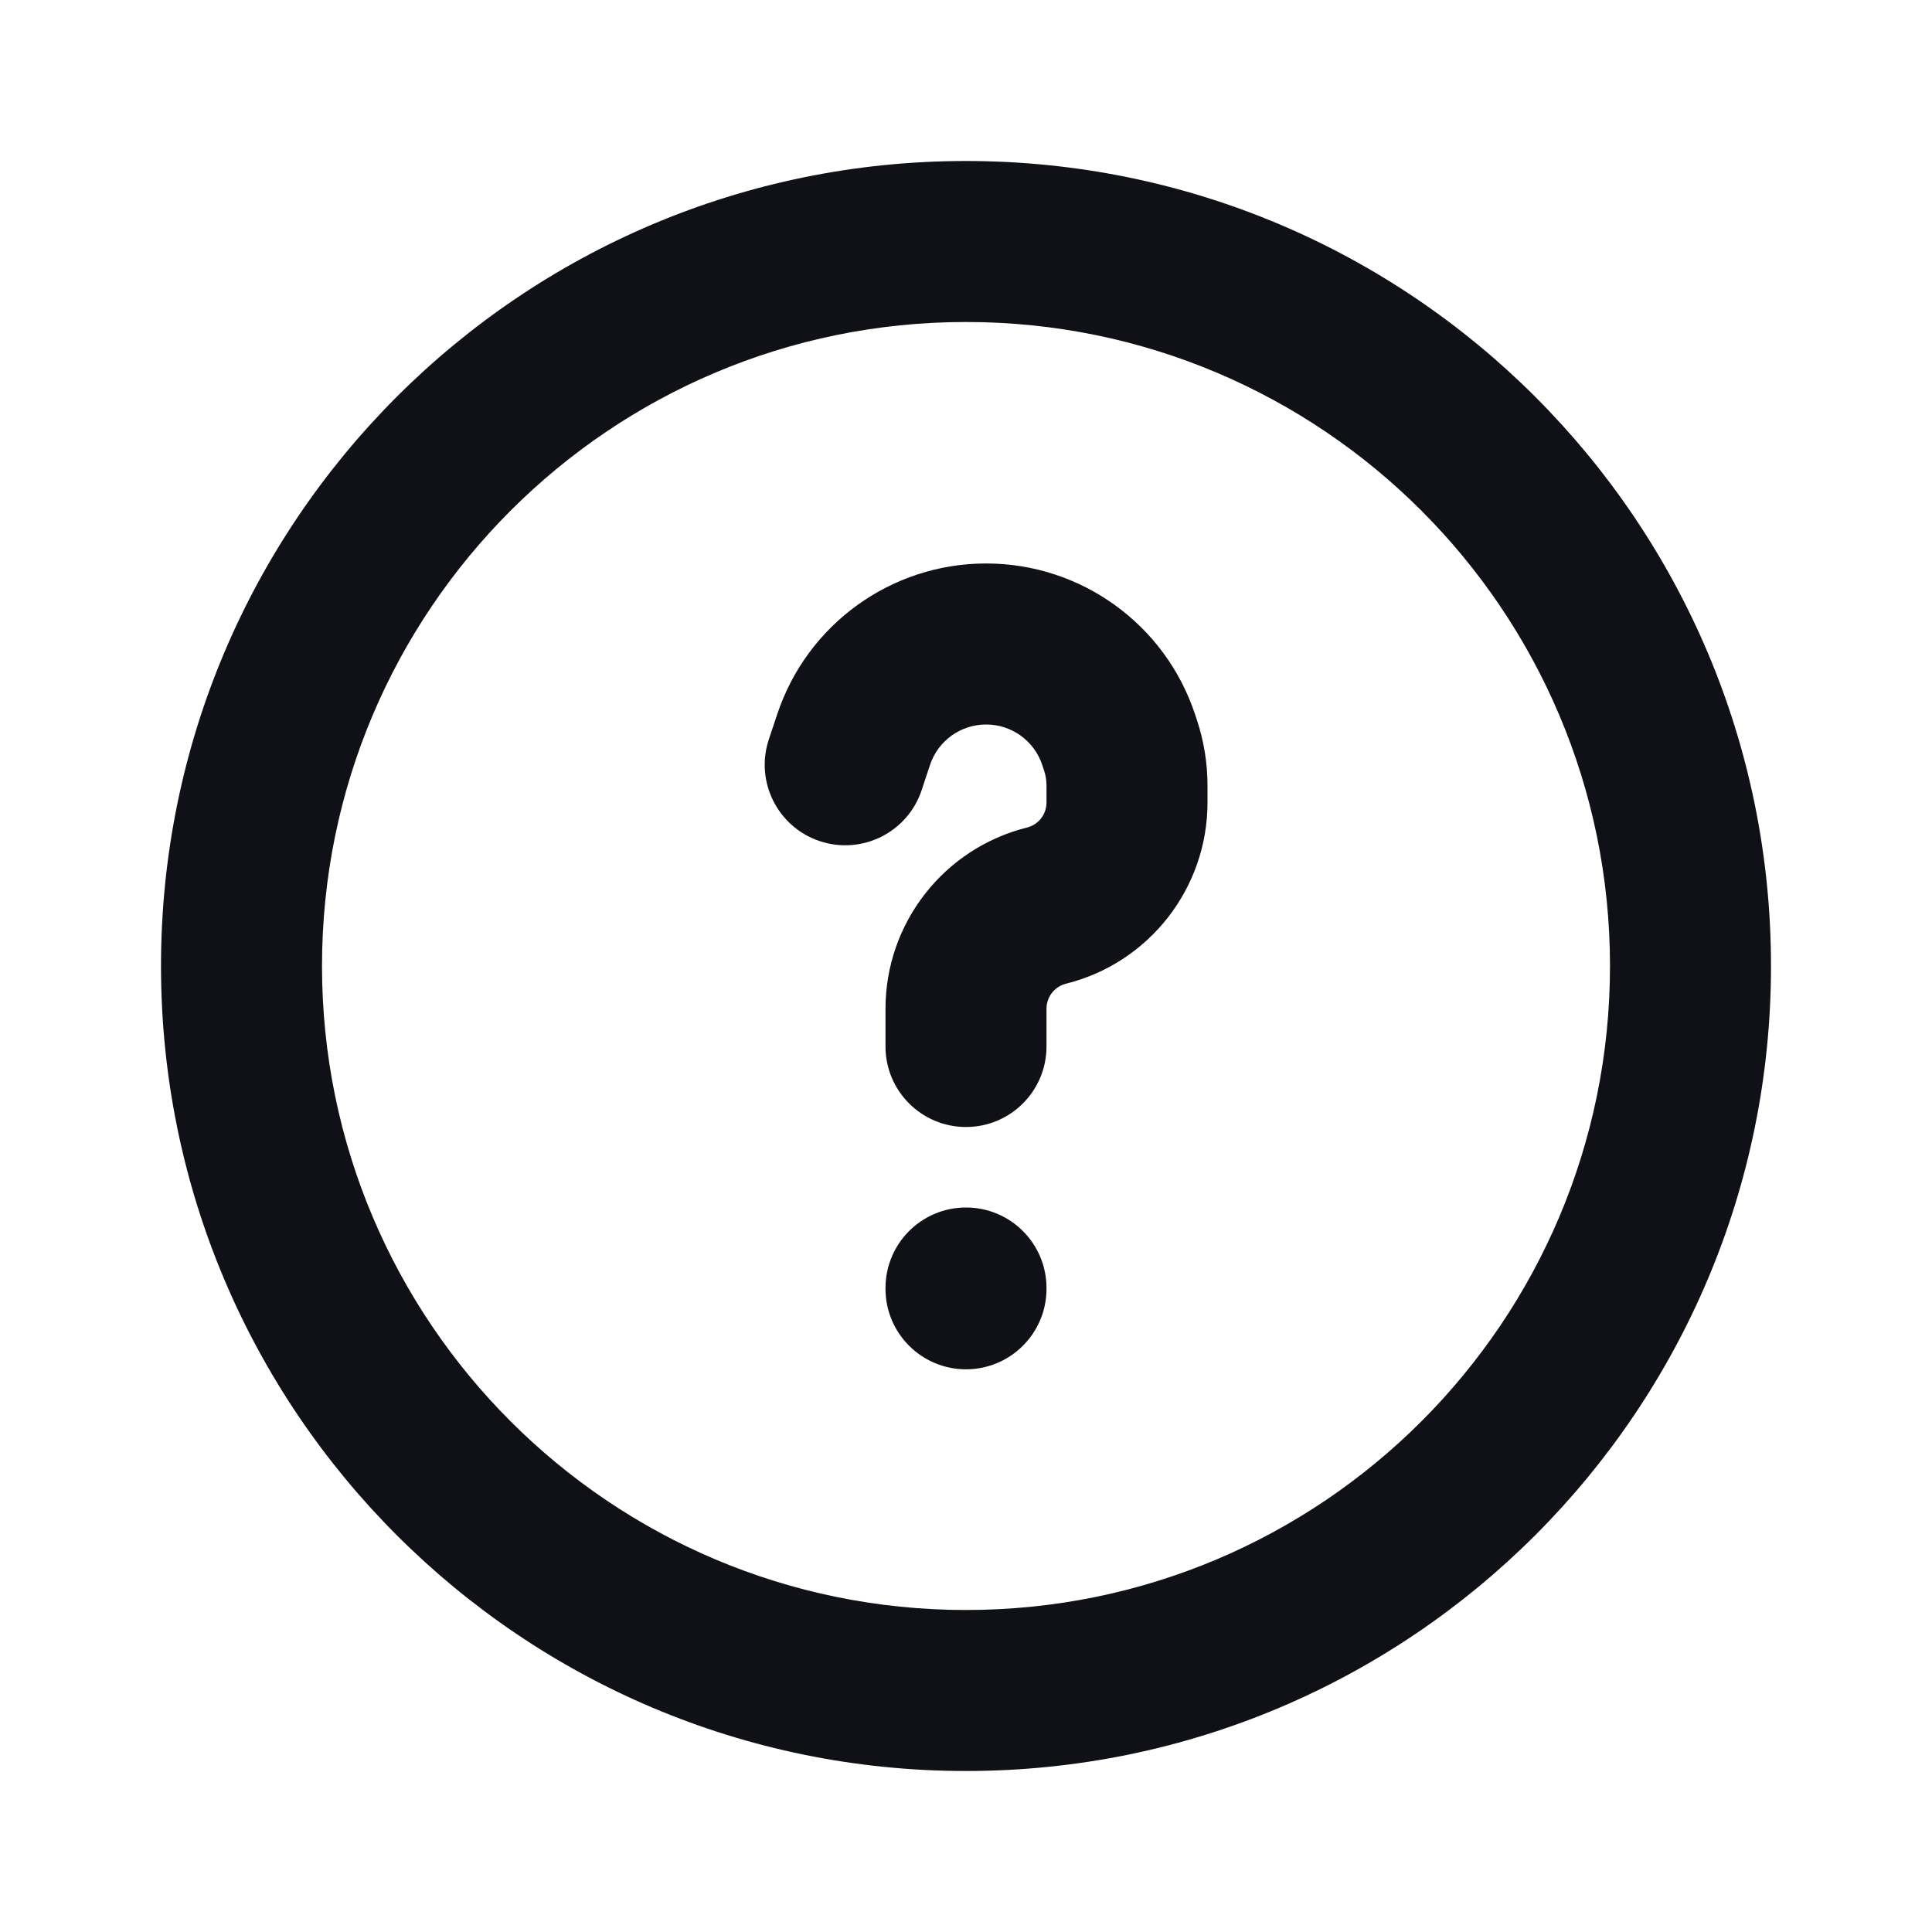
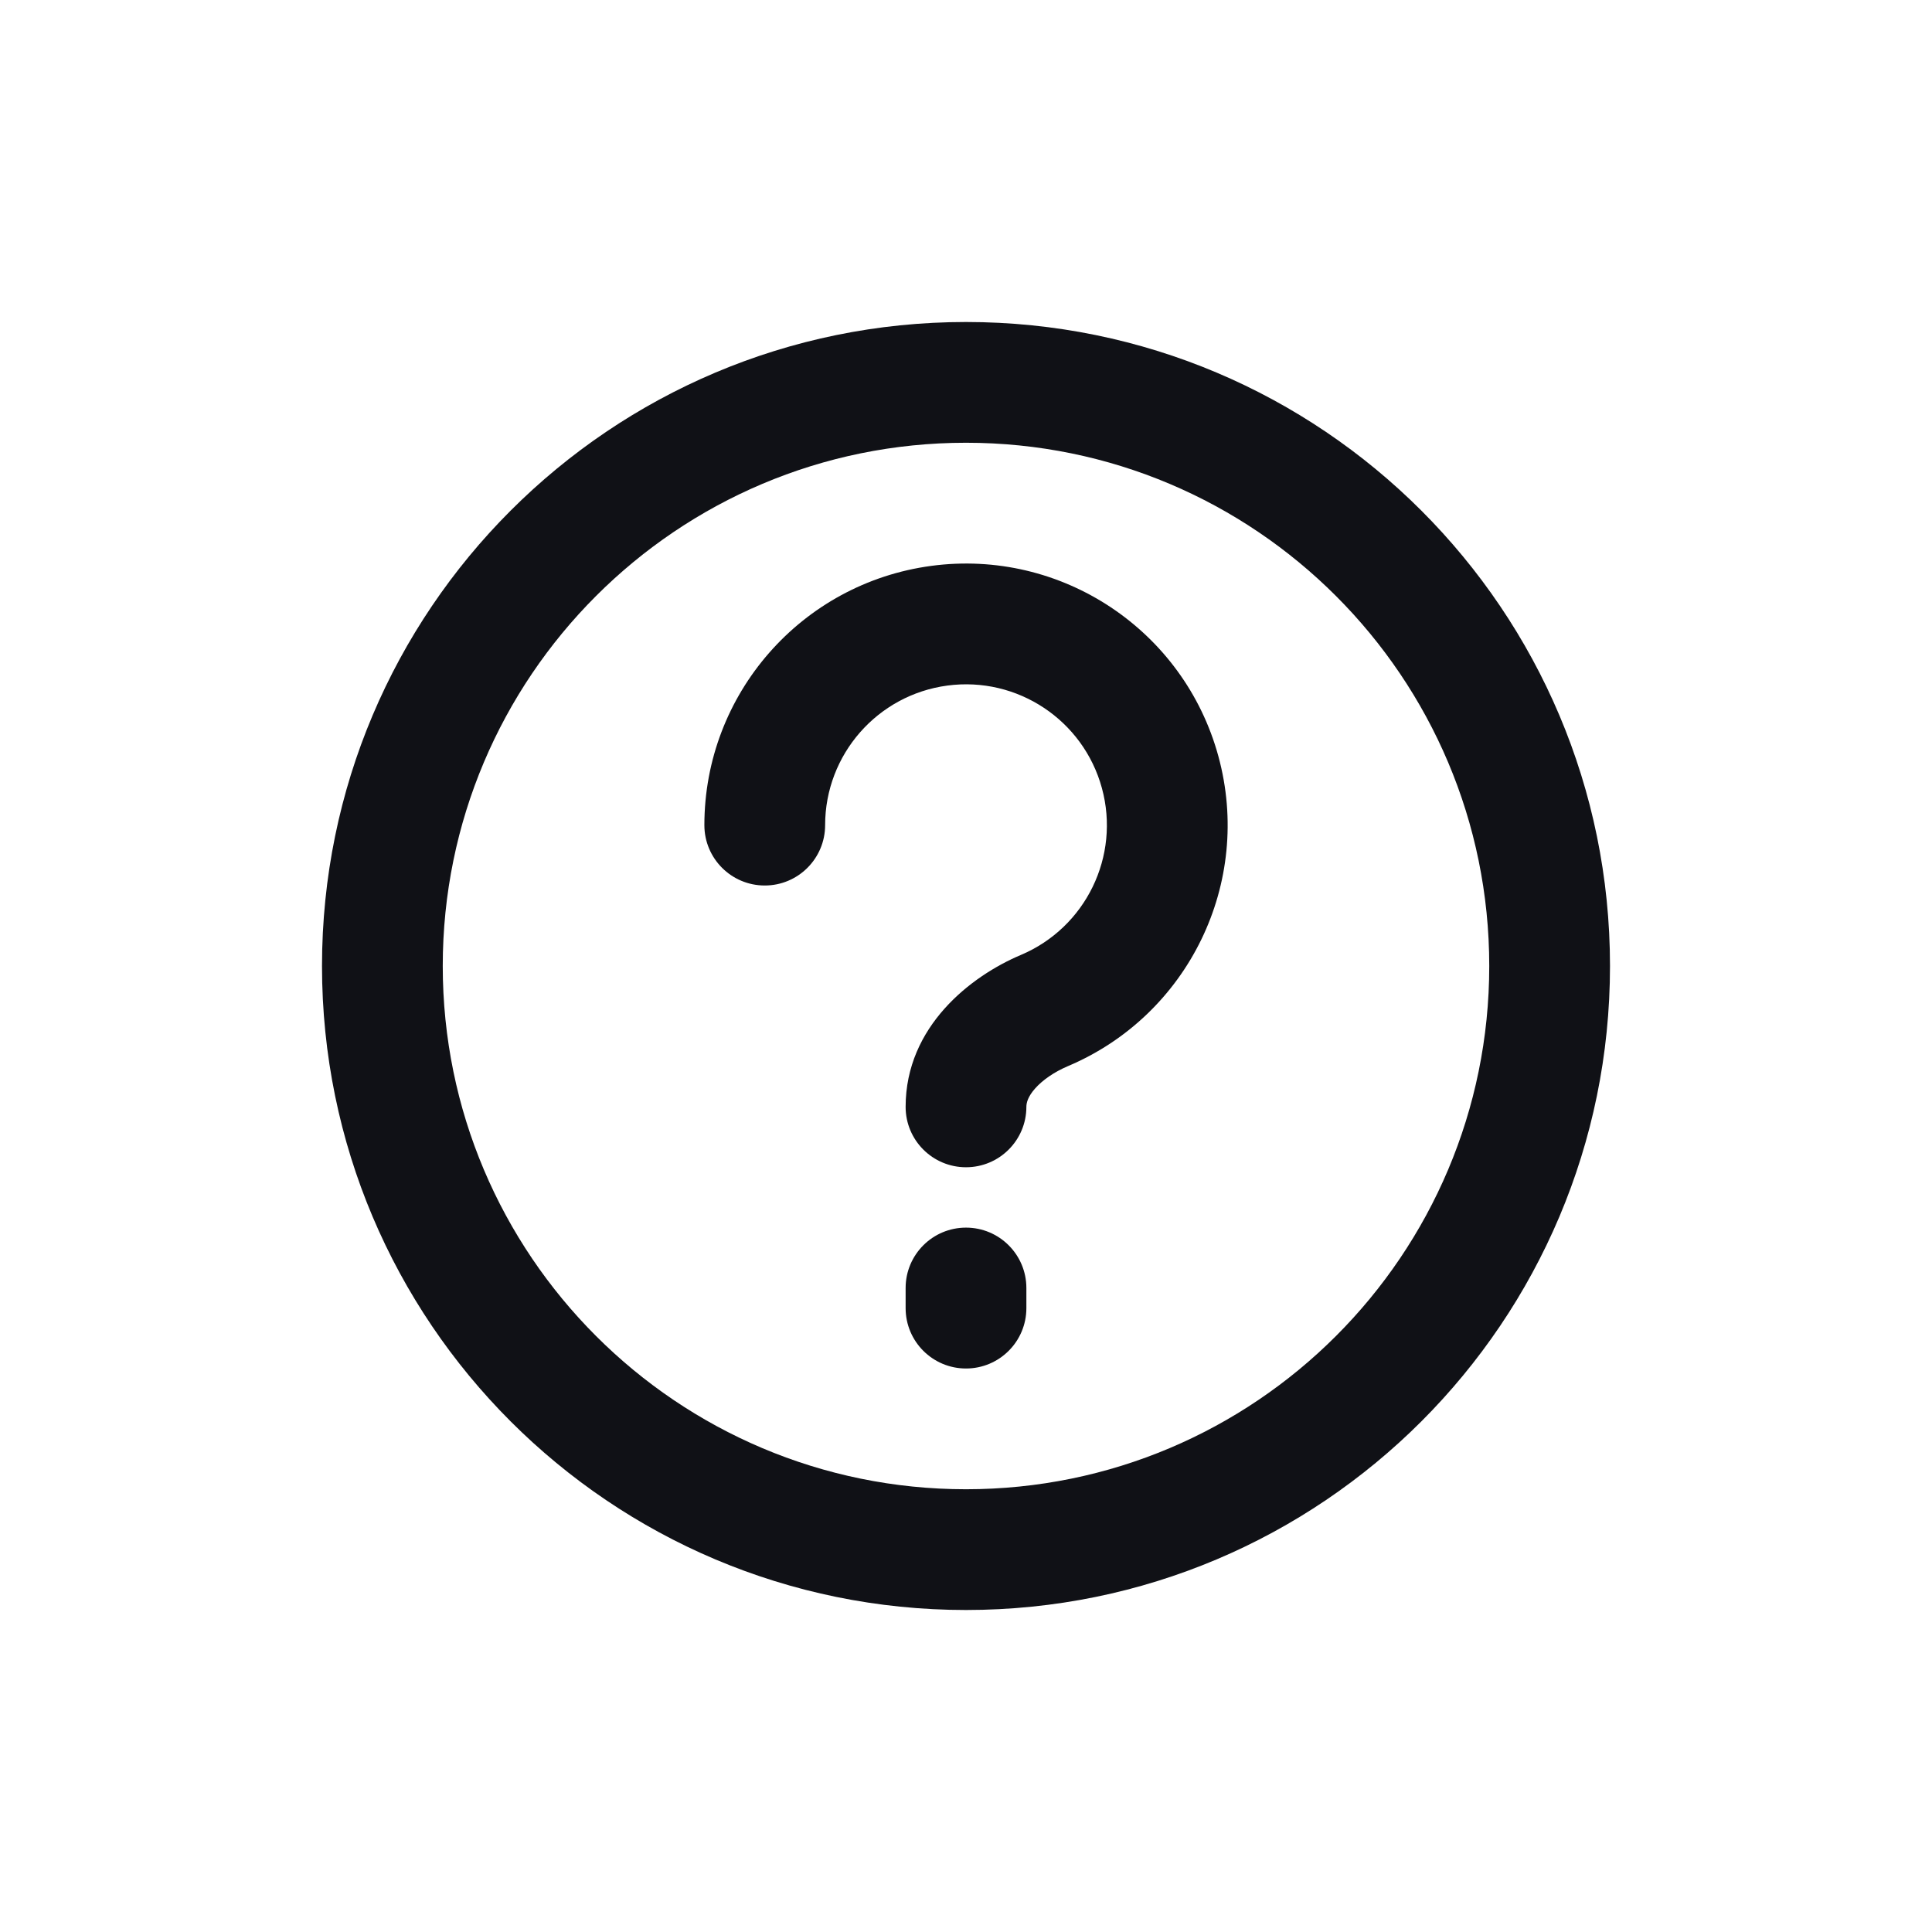
<svg xmlns="http://www.w3.org/2000/svg" width="24" height="24" fill="none" viewBox="0 0 24 24">
-   <path fill="#101116" fill-rule="evenodd" d="M12 4a8 8 0 1 0 0 16 8 8 0 0 0 0-16ZM2 12C2 6.477 6.477 2 12 2s10 4.477 10 10-4.477 10-10 10S2 17.523 2 12Zm10.25-3a.734.734 0 0 0-.697.502l-.104.314a1 1 0 0 1-1.898-.632l.105-.314a2.734 2.734 0 0 1 5.188 0l.023.069c.088.264.133.54.133.82v.21a2.32 2.32 0 0 1-1.758 2.251.32.32 0 0 0-.242.31V13a1 1 0 1 1-2 0v-.47a2.32 2.32 0 0 1 1.758-2.25.32.32 0 0 0 .242-.31v-.212a.59.59 0 0 0-.03-.187l-.023-.069A.734.734 0 0 0 12.25 9ZM12 15a1 1 0 0 1 1 1v.01a1 1 0 1 1-2 0V16a1 1 0 0 1 1-1Z" clip-rule="evenodd" />
+   <path fill="#101116" d="M12 15.25a.75.75 0 0 1 .75.75v.25a.75.75 0 0 1-1.5 0V16a.75.75 0 0 1 .75-.75Zm-1.75-5a1.75 1.75 0 1 1 2.431 1.613c-.616.26-1.431.885-1.431 1.887a.75.75 0 0 0 1.5 0c0-.053.02-.128.108-.228.092-.104.236-.205.408-.278A3.25 3.25 0 1 0 8.75 10.25a.75.75 0 0 0 1.5 0Z" />
+   <path fill="#101116" fill-rule="evenodd" d="M4 12a8 8 0 1 1 16 0 8 8 0 0 1-16 0Zm8-6.5a6.5 6.5 0 1 0 0 13 6.5 6.5 0 0 0 0-13Z" clip-rule="evenodd" />
</svg>
